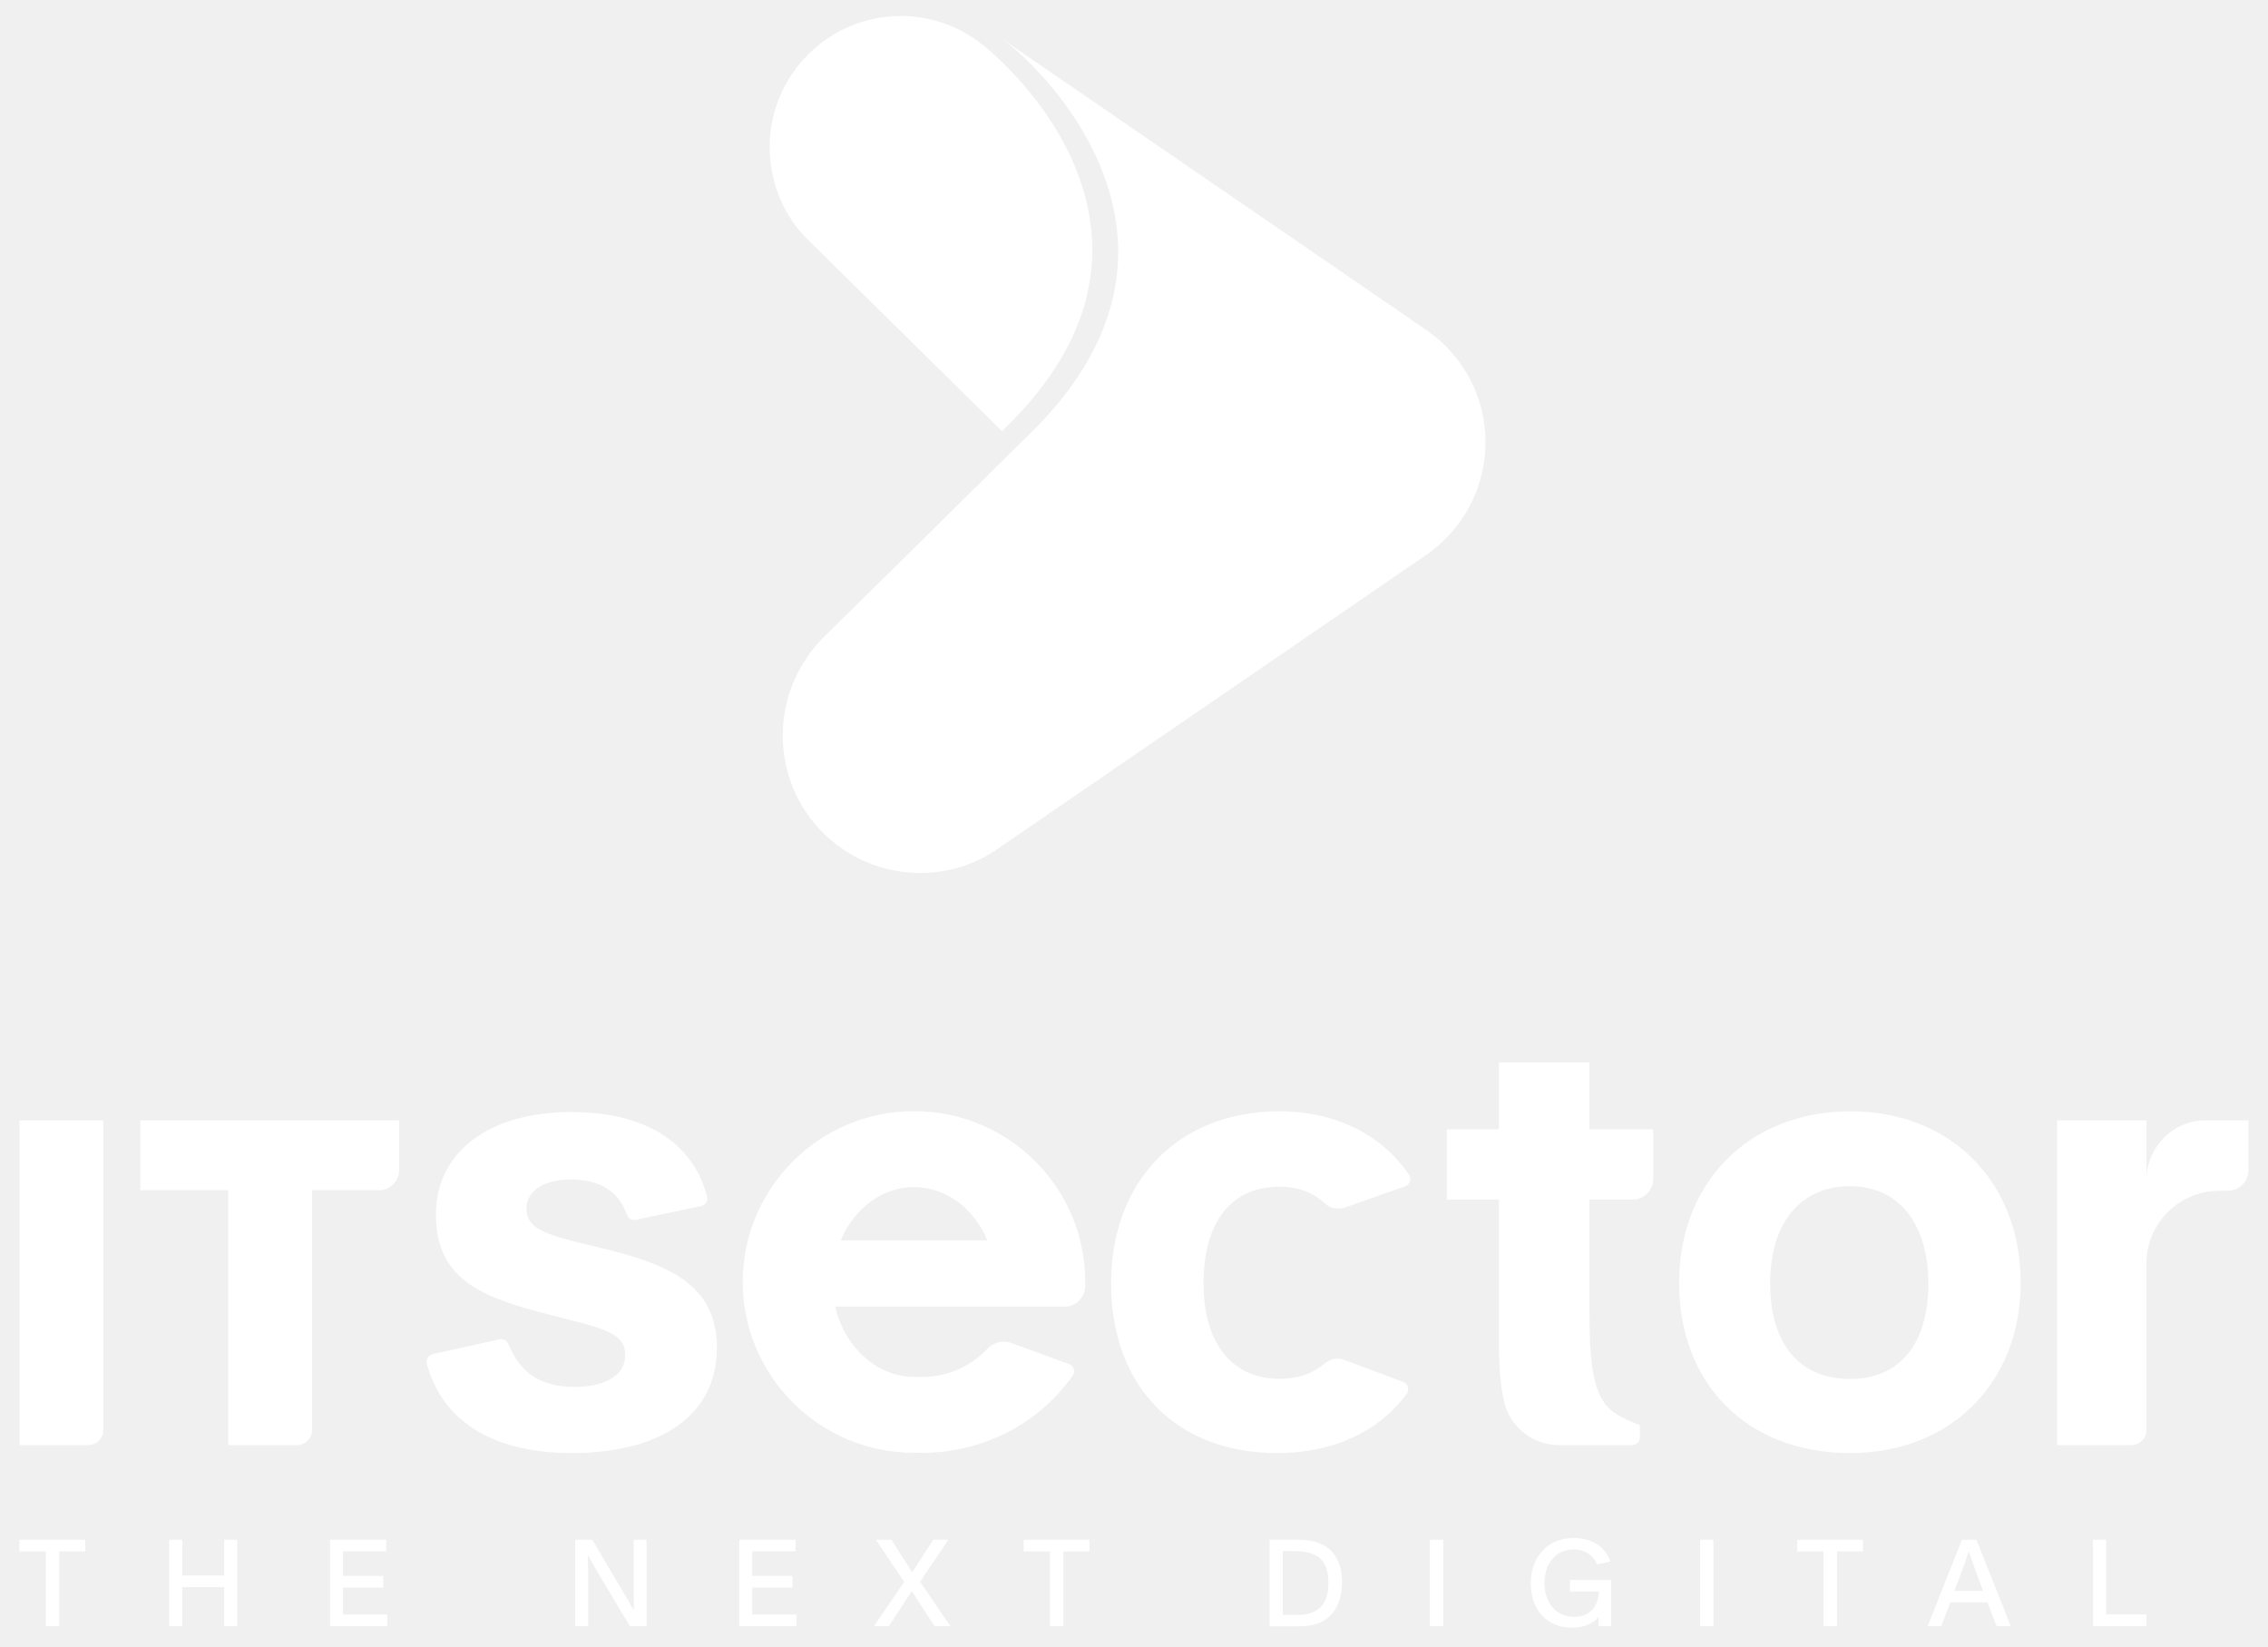
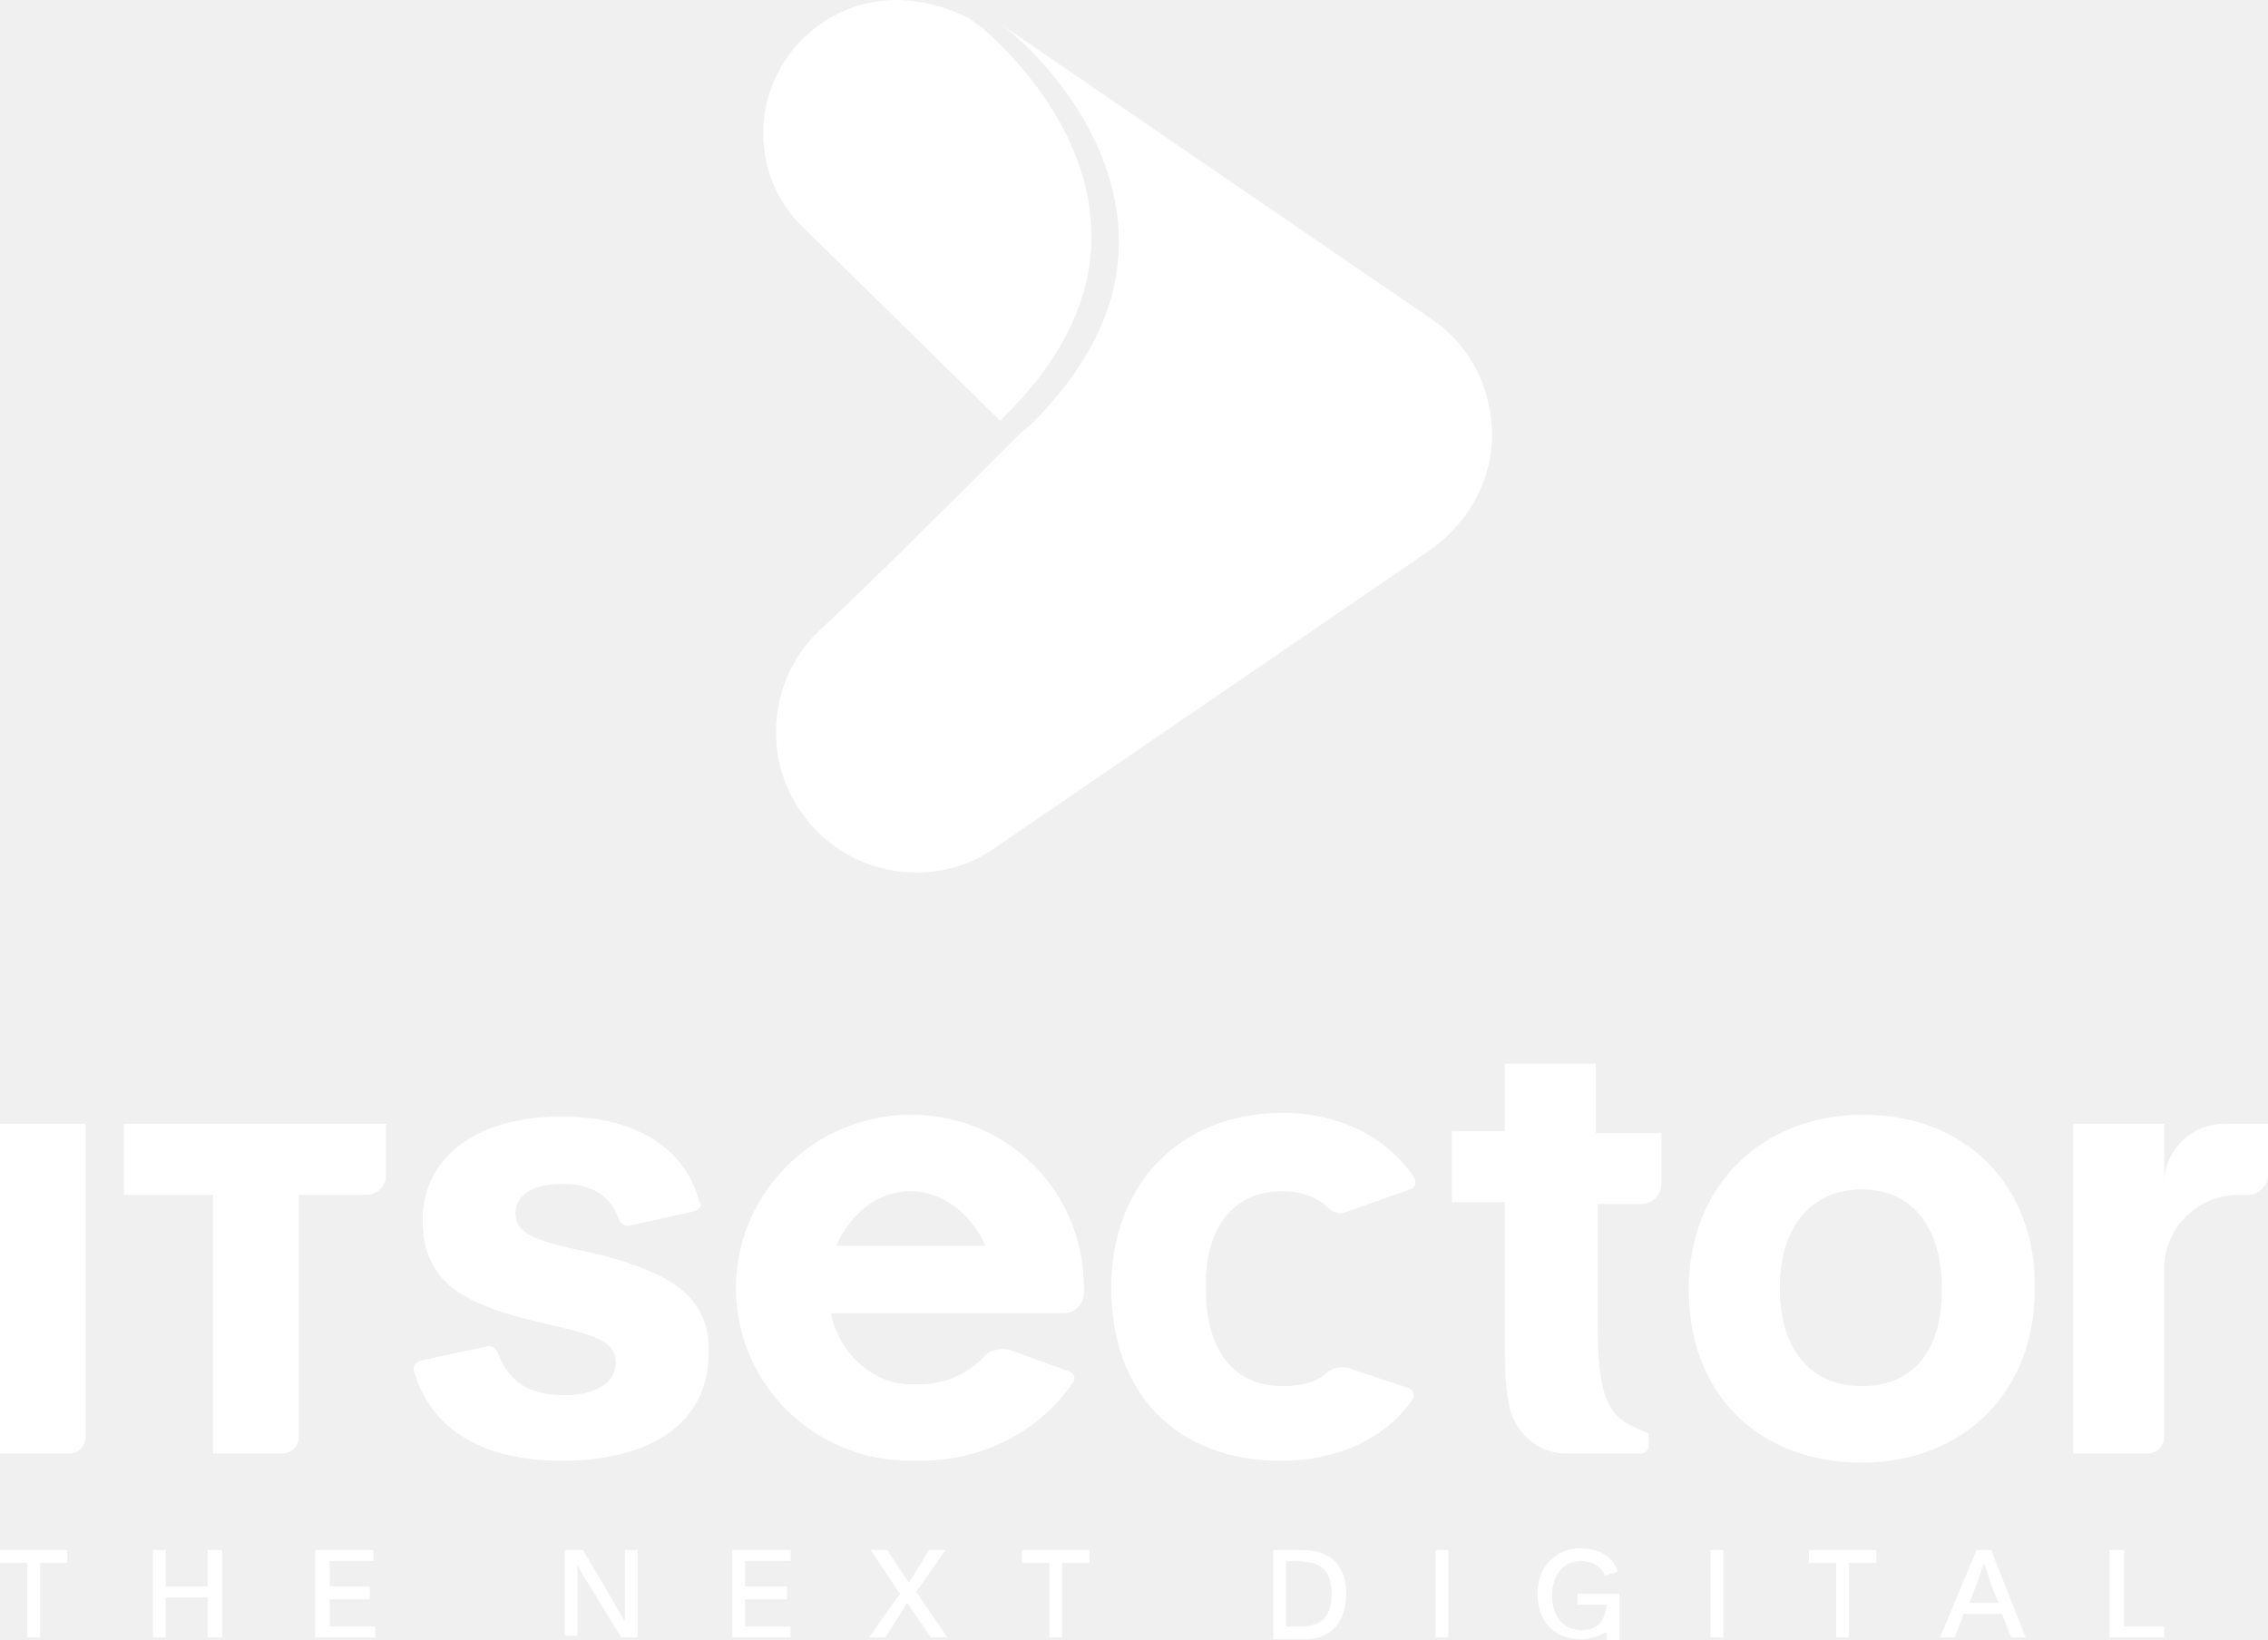
- <svg xmlns="http://www.w3.org/2000/svg" xmlns:xlink="http://www.w3.org/1999/xlink" version="1.1" id="Layer_1" x="0px" y="0px" viewBox="0 0 176.89 128.41" style="enable-background:new 0 0 176.89 128.41;" xml:space="preserve">
+ <svg xmlns="http://www.w3.org/2000/svg" version="1.1" id="Layer_1" x="0px" y="0px" viewBox="0 0 124.5 90" style="enable-background:new 0 0 124.5 90;" xml:space="preserve">
  <style type="text/css">
- 	.st0{fill:#FFFFFF;}
- 	.st1{display:none;opacity:0.4;}
- 	.st2{display:inline;}
- 	.st3{clip-path:url(#SVGID_2_);}
- 	.st4{filter:url(#Adobe_OpacityMaskFilter);}
- 	.st5{clip-path:url(#SVGID_4_);fill:url(#SVGID_6_);}
- 	.st6{clip-path:url(#SVGID_4_);mask:url(#SVGID_5_);fill:url(#SVGID_7_);}
- 	.st7{display:none;opacity:0.5;}
- 	.st8{clip-path:url(#SVGID_9_);}
- 	.st9{filter:url(#Adobe_OpacityMaskFilter_1_);}
- 	.st10{clip-path:url(#SVGID_11_);fill:url(#SVGID_13_);}
- 	.st11{clip-path:url(#SVGID_11_);mask:url(#SVGID_12_);fill:url(#SVGID_14_);}
- 	.st12{display:none;opacity:0.45;}
- 	.st13{clip-path:url(#SVGID_16_);}
- 	.st14{filter:url(#Adobe_OpacityMaskFilter_2_);}
- 	.st15{clip-path:url(#SVGID_18_);fill:url(#SVGID_20_);}
- 	.st16{clip-path:url(#SVGID_18_);mask:url(#SVGID_19_);fill:url(#SVGID_21_);}
- 	.st17{clip-path:url(#SVGID_23_);}
- 	.st18{filter:url(#Adobe_OpacityMaskFilter_3_);}
- 	.st19{clip-path:url(#SVGID_25_);fill:url(#SVGID_27_);}
- 	.st20{clip-path:url(#SVGID_25_);mask:url(#SVGID_26_);fill:url(#SVGID_28_);}
- 	.st21{clip-path:url(#SVGID_30_);}
- 	.st22{filter:url(#Adobe_OpacityMaskFilter_4_);}
- 	.st23{clip-path:url(#SVGID_32_);fill:url(#SVGID_34_);}
- 	.st24{clip-path:url(#SVGID_32_);mask:url(#SVGID_33_);fill:url(#SVGID_35_);}
+ 	.st0{clip-path:url(#SVGID_2_);fill:#231F20;}
+ 	.st1{clip-path:url(#SVGID_2_);fill:none;stroke:#FFFFFF;stroke-miterlimit:10;}
+ 	.st2{clip-path:url(#SVGID_2_);}
+ 	.st3{clip-path:url(#SVGID_4_);fill:none;stroke:#FFFFFF;stroke-miterlimit:10;}
+ 	.st4{clip-path:url(#SVGID_6_);fill:none;stroke:#FFFFFF;stroke-miterlimit:10;}
+ 	.st5{clip-path:url(#SVGID_6_);fill:#FEEDE8;}
+ 	.st6{clip-path:url(#SVGID_6_);fill:#0D0D0D;}
+ 	.st7{clip-path:url(#SVGID_8_);}
+ 	.st8{fill:#231F20;}
+ 	.st9{fill:#0D0D0D;}
+ 	.st10{fill:none;stroke:#FEEDE8;stroke-width:1.099;stroke-miterlimit:10;}
+ 	.st11{fill:#FFFFFF;}
+ 	.st12{fill:none;stroke:#FFFFFF;stroke-width:0.193;stroke-miterlimit:10;}
+ 	.st13{clip-path:url(#SVGID_14_);}
+ 	.st14{fill-rule:evenodd;clip-rule:evenodd;fill:#FFFFFF;}
</style>
  <g>
-     <path class="st0" d="M47.61,97.49l-2.51-0.61c-2.99-0.75-4.04-1.26-4.04-2.67c0-1.34,1.38-2.24,3.42-2.24   c2.33,0,3.77,0.9,4.42,2.76c0.1,0.28,0.4,0.45,0.7,0.38l5.08-1.07c0.16-0.03,0.31-0.14,0.4-0.28c0.09-0.14,0.11-0.31,0.07-0.47   c-1.13-4.25-4.88-6.58-10.57-6.58C38.15,86.7,34,89.83,34,94.68c0,2.24,0.67,3.84,2.11,5.06c1.47,1.24,3.69,1.95,5.67,2.49   l2.94,0.76c2.99,0.75,4.04,1.26,4.04,2.67c0,1.83-2.01,2.48-3.9,2.48c-2.65,0-4.26-1.03-5.21-3.34c-0.11-0.28-0.41-0.43-0.7-0.37   l-5.2,1.16c-0.16,0.04-0.31,0.14-0.39,0.28c-0.09,0.14-0.11,0.31-0.07,0.46c1.19,4.49,5.2,6.97,11.28,6.97   c7.1,0,11.34-3.05,11.34-8.17C55.92,100.52,52.74,98.79,47.61,97.49" />
-     <path class="st0" d="M99.8,92.53c1.6,0,2.73,0.55,3.53,1.3c0.42,0.4,1.04,0.51,1.58,0.32l4.69-1.65c0.37-0.13,0.51-0.58,0.29-0.91   c-2.11-3.11-5.75-4.94-10.09-4.94c-7.86,0-13.14,5.39-13.14,13.42c0,8.04,5.08,13.23,12.95,13.23c4.36,0,7.94-1.68,10.1-4.61   c0.24-0.32,0.12-0.78-0.26-0.93l-4.62-1.73c-0.53-0.2-1.11-0.06-1.54,0.31c-0.9,0.77-2.08,1.17-3.49,1.17   c-3.72,0-5.93-2.78-5.93-7.44C93.87,95.28,96.03,92.53,99.8,92.53" />
-     <path class="st0" d="M123.97,82.84h-7.06v5.08c0,0.08-0.06,0.14-0.14,0.14h-3.93v5.47h4.07v11.08c0,2.05,0.13,3.58,0.42,4.77   c0.49,1.95,2.26,3.3,4.27,3.3l5.7,0c0.33,0,0.6-0.27,0.6-0.6v-0.96c-2.69-1.07-3.93-1.57-3.93-8.5v-9.09h3.38   c0.87,0,1.59-0.71,1.59-1.59v-3.88h-4.97V82.84z" />
-     <path class="st0" d="M144.33,86.65c-7.87,0-13.37,5.5-13.37,13.37c0,7.94,5.35,13.28,13.32,13.28c7.85,0,13.32-5.46,13.32-13.28   C157.6,92.15,152.14,86.65,144.33,86.65 M150.4,100.07c0,4.73-2.23,7.45-6.12,7.45c-3.95,0-6.22-2.73-6.22-7.49   c0-4.65,2.38-7.54,6.22-7.54C148.06,92.48,150.4,95.39,150.4,100.07" />
-     <path class="st0" d="M1.52,112.68h5.35c0.66,0,1.19-0.53,1.19-1.19V87.36H1.52V112.68z" />
-     <path class="st0" d="M10.95,92.81h6.85v19.87h5.35c0.66,0,1.19-0.53,1.19-1.19V92.81h5.2c0.88,0,1.59-0.71,1.59-1.59v-3.86H10.95   V92.81z" />
-     <path class="st0" d="M175.37,87.36H172c-2.45,0-4.45,1.97-4.59,4.39v-4.39h-6.97v25.32h5.78c0.66,0,1.19-0.53,1.19-1.19V98.31   c0.12-3.04,2.62-5.46,5.68-5.46v-0.01h0.68c0.88,0,1.59-0.71,1.59-1.59V87.36z" />
-     <polygon class="st0" points="3.57,120.97 1.52,120.97 1.52,120.06 6.65,120.06 6.65,120.97 4.62,120.97 4.62,126.8 3.57,126.8  " />
-     <polygon class="st0" points="13.19,120.06 14.22,120.06 14.22,122.85 17.48,122.85 17.48,120.06 18.51,120.06 18.51,126.8    17.48,126.8 17.48,123.75 14.22,123.75 14.22,126.8 13.19,126.8  " />
-     <polygon class="st0" points="25.74,120.06 30.13,120.06 30.13,120.96 26.75,120.96 26.75,122.88 29.89,122.88 29.89,123.79    26.75,123.79 26.75,125.89 30.21,125.89 30.21,126.8 25.74,126.8  " />
-     <path class="st0" d="M44.87,120.06h1.32l2.27,3.82c0.33,0.55,0.69,1.19,0.96,1.67h0.02c-0.01-0.52-0.02-1-0.02-1.7v-3.79h1.01v6.74   h-1.3l-2.33-3.89c-0.37-0.62-0.67-1.15-0.94-1.63h-0.01c0,0.41,0.03,1.06,0.03,1.55v3.96h-1.01V120.06z" />
-     <polygon class="st0" points="57.66,120.06 62.05,120.06 62.05,120.96 58.67,120.96 58.67,122.88 61.81,122.88 61.81,123.79    58.67,123.79 58.67,125.89 62.12,125.89 62.12,126.8 57.66,126.8  " />
-     <polygon class="st0" points="70.52,123.34 68.31,120.06 69.52,120.06 71.15,122.59 72.79,120.06 73.97,120.06 71.76,123.33    74.13,126.8 72.89,126.8 71.11,124.07 69.33,126.8 68.16,126.8  " />
-     <polygon class="st0" points="81.89,120.97 79.84,120.97 79.84,120.06 84.97,120.06 84.97,120.97 82.94,120.97 82.94,126.8    81.89,126.8  " />
-     <path class="st0" d="M99.02,120.06h2.32c2.26,0,3.33,1.27,3.33,3.32c0,1.92-0.94,3.43-3.28,3.43h-2.37V120.06z M101.22,125.92   c1.48,0,2.39-0.74,2.39-2.47c0-0.99-0.25-1.71-0.88-2.11c-0.53-0.32-1.15-0.4-2.15-0.4h-0.53v4.98H101.22z" />
-     <rect x="111.52" y="120.06" class="st0" width="1.04" height="6.74" />
-     <path class="st0" d="M119.39,123.45c0-2.04,1.33-3.53,3.35-3.53c1.45,0,2.49,0.72,2.85,1.84l-1.02,0.22   c-0.29-0.69-0.93-1.16-1.82-1.16c-1.43,0-2.29,1.1-2.29,2.62c0,1.53,0.9,2.63,2.3,2.63c1.23,0,1.88-0.76,1.95-1.98h-2.26v-0.9h3.21   v3.6h-0.99v-0.2c0-0.19,0.01-0.39,0.01-0.5h-0.02c-0.27,0.4-1.06,0.83-2.02,0.83C120.64,126.93,119.39,125.51,119.39,123.45" />
-     <rect x="132.6" y="120.06" class="st0" width="1.04" height="6.74" />
-     <polygon class="st0" points="142.22,120.97 140.17,120.97 140.17,120.06 145.3,120.06 145.3,120.97 143.27,120.97 143.27,126.8    142.22,126.8  " />
-     <path class="st0" d="M153.02,120.06h1.13l2.68,6.74h-1.11l-0.71-1.86h-2.89l-0.72,1.86h-1.06L153.02,120.06z M154.67,124.05   l-0.54-1.45c-0.21-0.58-0.43-1.19-0.57-1.61h-0.02c-0.14,0.43-0.34,1.03-0.57,1.63l-0.54,1.43H154.67z" />
-     <polygon class="st0" points="163.24,120.06 164.27,120.06 164.27,125.88 167.41,125.88 167.41,126.8 163.24,126.8  " />
-     <path class="st0" d="M71.29,86.64c-7.37,0-13.36,5.98-13.36,13.32s5.99,13.32,13.36,13.32h0.63c4.43,0,8.92-2.01,11.75-6.03   c0.22-0.32,0.07-0.77-0.3-0.89l-4.56-1.67c-0.61-0.21-1.35,0-1.79,0.47c-1.32,1.4-3.14,2.2-5.03,2.2h-0.71   c-2.86,0-5.4-2.29-6.14-5.48h17.9c0.86,0,1.57-0.69,1.59-1.55c0-0.13,0.01-0.25,0.01-0.38C84.65,92.61,78.66,86.64,71.29,86.64    M77.01,96.72H65.57c1.06-2.54,3.28-4.16,5.72-4.16C73.74,92.56,75.95,94.18,77.01,96.72" />
-   </g>
-   <path class="st0" d="M62.67,18.35l15.48,15.27c0.14-0.13,0.27-0.27,0.41-0.41l0,0c4.64-4.56,6.86-9.44,6.61-14.5  c-0.41-8.11-6.98-13.94-8.29-15.02l-0.53-0.42c-0.04-0.03-0.61-0.42-0.61-0.42c-1.62-1.04-3.53-1.6-5.49-1.6  c-5.63,0-10.22,4.58-10.22,10.22C60.03,14.04,60.97,16.48,62.67,18.35z" />
-   <path class="st0" d="M111.43,25.86L78.17,3.04l0.55,0.42c3.02,2.5,8.1,8.24,8.47,15.38c0.23,4.54-1.45,9.64-6.76,14.88  c-0.25,0.24-0.49,0.48-0.77,0.75c-4.2,4.15-11.5,11.38-15.31,15.1c-2.03,1.99-3.3,4.73-3.3,7.79c0,5.92,4.8,10.71,10.72,10.71  c2.13,0,4.11-0.62,5.77-1.7l33.61-23.04c2.84-1.92,4.71-5.16,4.71-8.86C115.86,30.95,114.12,27.79,111.43,25.86" />
-   <g class="st1">
-     <g class="st2">
-       <defs>
-         <rect id="SVGID_1_" x="61.03" y="0.9" width="19.55" height="33.59" />
-       </defs>
-       <clipPath id="SVGID_2_">
-         <use xlink:href="#SVGID_1_" style="overflow:visible;" />
-       </clipPath>
-       <g class="st3">
-         <defs>
-           <path id="SVGID_3_" d="M65.72,18.83c-1.74-1.91-2.81-4.43-2.81-7.22c0-5.65,4.42-10.25,9.97-10.66      C72.5,0.92,72.12,0.9,71.75,0.9c-5.92,0-10.72,4.8-10.72,10.72c0,2.78,1.03,5.31,2.77,7.22c0,0,0.02,0.02,15.86,15.65      c0,0,0.86-0.88,0.92-0.94C65.72,18.84,65.72,18.83,65.72,18.83" />
-         </defs>
-         <clipPath id="SVGID_4_">
-           <use xlink:href="#SVGID_3_" style="overflow:visible;" />
-         </clipPath>
-         <defs>
-           <filter id="Adobe_OpacityMaskFilter" filterUnits="userSpaceOnUse" x="55.88" y="-2.1" width="29.84" height="39.58">
-             <feColorMatrix type="matrix" values="1 0 0 0 0  0 1 0 0 0  0 0 1 0 0  0 0 0 1 0" />
-           </filter>
-         </defs>
-         <mask maskUnits="userSpaceOnUse" x="55.88" y="-2.1" width="29.84" height="39.58" id="SVGID_5_">
-           <g class="st4">
-             <linearGradient id="SVGID_6_" gradientUnits="userSpaceOnUse" x1="-53.288" y1="210.969" x2="-52.288" y2="210.969" gradientTransform="matrix(-3.4158 21.7475 21.7475 3.4158 -4697.044 441.8392)">
-               <stop offset="0" style="stop-color:#000000" />
-               <stop offset="0.5" style="stop-color:#FFFFFF" />
-               <stop offset="1" style="stop-color:#000000" />
-             </linearGradient>
-             <polygon class="st5" points="85.73,1.71 80.11,37.48 55.88,33.68 61.5,-2.1      " />
-           </g>
-         </mask>
-         <linearGradient id="SVGID_7_" gradientUnits="userSpaceOnUse" x1="-53.288" y1="210.969" x2="-52.288" y2="210.969" gradientTransform="matrix(-3.4158 21.7475 21.7475 3.4158 -4697.044 441.8392)">
-           <stop offset="0" style="stop-color:#FFFFFF" />
-           <stop offset="0.5" style="stop-color:#FFFFFF" />
-           <stop offset="1" style="stop-color:#FFFFFF" />
-         </linearGradient>
-         <polygon class="st6" points="85.73,1.71 80.11,37.48 55.88,33.68 61.5,-2.1    " />
-       </g>
-     </g>
-   </g>
-   <g class="st7">
-     <g class="st2">
-       <defs>
-         <rect id="SVGID_8_" x="71.76" y="30.46" width="44.09" height="37.63" />
-       </defs>
-       <clipPath id="SVGID_9_">
-         <use xlink:href="#SVGID_8_" style="overflow:visible;" />
-       </clipPath>
-       <g class="st8">
-         <defs>
-           <path id="SVGID_10_" d="M115.86,34.5c0-1.43-0.28-2.79-0.79-4.03c1.63,7-4.76,10.93-9.19,14.01      c-4.52,3.14-34.11,23.62-34.11,23.62c2.13,0,4.11-0.62,5.77-1.7l33.61-23.04C113.98,41.43,115.86,38.19,115.86,34.5" />
-         </defs>
-         <clipPath id="SVGID_11_">
-           <use xlink:href="#SVGID_10_" style="overflow:visible;" />
-         </clipPath>
-         <defs>
-           <filter id="Adobe_OpacityMaskFilter_1_" filterUnits="userSpaceOnUse" x="54.32" y="9.63" width="79.82" height="79.29">
-             <feColorMatrix type="matrix" values="1 0 0 0 0  0 1 0 0 0  0 0 1 0 0  0 0 0 1 0" />
-           </filter>
-         </defs>
-         <mask maskUnits="userSpaceOnUse" x="54.32" y="9.63" width="79.82" height="79.29" id="SVGID_12_">
-           <g class="st9">
-             <linearGradient id="SVGID_13_" gradientUnits="userSpaceOnUse" x1="-53.288" y1="211.01" x2="-52.288" y2="211.01" gradientTransform="matrix(36.5729 -24.6687 -24.6687 -36.5729 7231.034 6463.755)">
-               <stop offset="0" style="stop-color:#FFFFFF" />
-               <stop offset="0.139" style="stop-color:#FFFFFF" />
-               <stop offset="0.486" style="stop-color:#808080" />
-               <stop offset="1" style="stop-color:#000000" />
-             </linearGradient>
-             <polygon class="st10" points="54.32,42.23 102.65,9.63 134.14,56.32 85.82,88.92      " />
-           </g>
-         </mask>
-         <linearGradient id="SVGID_14_" gradientUnits="userSpaceOnUse" x1="-53.288" y1="211.01" x2="-52.288" y2="211.01" gradientTransform="matrix(36.5729 -24.6687 -24.6687 -36.5729 7231.035 6463.756)">
-           <stop offset="0" style="stop-color:#FFFFFF" />
-           <stop offset="0.139" style="stop-color:#FFFFFF" />
-           <stop offset="0.486" style="stop-color:#2E2C2D" />
-           <stop offset="1" style="stop-color:#FFFFFF" />
-         </linearGradient>
-         <polygon class="st11" points="54.32,42.23 102.65,9.63 134.14,56.32 85.82,88.92    " />
-       </g>
-     </g>
-   </g>
-   <g class="st12">
-     <g class="st2">
-       <defs>
-         <rect id="SVGID_15_" x="78.77" y="3.45" width="37.09" height="50.05" />
-       </defs>
-       <clipPath id="SVGID_16_">
-         <use xlink:href="#SVGID_15_" style="overflow:visible;" />
-       </clipPath>
-       <g class="st13">
-         <defs>
-           <path id="SVGID_17_" d="M111.43,25.86L78.77,3.45c0,0,24.08,16.26,31.51,25.39c7.43,9.13-6.09,19.27-13.94,24.65l14.8-10.15      c2.84-1.92,4.71-5.16,4.71-8.86C115.86,30.95,114.12,27.79,111.43,25.86" />
-         </defs>
-         <clipPath id="SVGID_18_">
-           <use xlink:href="#SVGID_17_" style="overflow:visible;" />
-         </clipPath>
-         <defs>
-           <filter id="Adobe_OpacityMaskFilter_2_" filterUnits="userSpaceOnUse" x="53.74" y="-16.01" width="88.98" height="88.98">
-             <feColorMatrix type="matrix" values="1 0 0 0 0  0 1 0 0 0  0 0 1 0 0  0 0 0 1 0" />
-           </filter>
-         </defs>
-         <mask maskUnits="userSpaceOnUse" x="53.74" y="-16.01" width="88.98" height="88.98" id="SVGID_19_">
-           <g class="st14">
-             <linearGradient id="SVGID_20_" gradientUnits="userSpaceOnUse" x1="-53.288" y1="211.141" x2="-52.288" y2="211.141" gradientTransform="matrix(19.3823 19.3823 19.3823 -19.3823 -2975.39 5139.654)">
-               <stop offset="0" style="stop-color:#FFFFFF" />
-               <stop offset="0.12" style="stop-color:#FBFBFB" />
-               <stop offset="0.245" style="stop-color:#EEEEEE" />
-               <stop offset="0.372" style="stop-color:#DADADA" />
-               <stop offset="0.501" style="stop-color:#BCBCBC" />
-               <stop offset="0.63" style="stop-color:#979797" />
-               <stop offset="0.761" style="stop-color:#696969" />
-               <stop offset="0.889" style="stop-color:#343434" />
-               <stop offset="1" style="stop-color:#000000" />
-               <stop offset="1" style="stop-color:#000000" />
-             </linearGradient>
-             <polygon class="st15" points="98.24,-16.01 142.73,28.48 98.24,72.97 53.74,28.48      " />
-           </g>
-         </mask>
-         <linearGradient id="SVGID_21_" gradientUnits="userSpaceOnUse" x1="-53.288" y1="211.141" x2="-52.288" y2="211.141" gradientTransform="matrix(19.3823 19.3823 19.3823 -19.3823 -2975.39 5139.654)">
-           <stop offset="0" style="stop-color:#FFFFFF" />
-           <stop offset="1" style="stop-color:#FFFFFF" />
-           <stop offset="1" style="stop-color:#FFFFFF" />
-         </linearGradient>
-         <polygon class="st16" points="98.24,-16.01 142.73,28.48 98.24,72.97 53.74,28.48    " />
-       </g>
-     </g>
-   </g>
-   <g class="st1">
-     <g class="st2">
-       <defs>
-         <rect id="SVGID_22_" x="61.05" y="3.04" width="29.92" height="54.76" />
-       </defs>
-       <clipPath id="SVGID_23_">
-         <use xlink:href="#SVGID_22_" style="overflow:visible;" />
-       </clipPath>
-       <g class="st17">
-         <defs>
-           <path id="SVGID_24_" d="M61.06,57.8c0.63-1.59,14.58-12.27,22.6-20.06c5.77-5.6,7.53-11.14,7.28-16.04      C90.55,14,82.64,6.53,79.32,3.91c-0.28-0.22-1.15-0.87-1.15-0.87l0.55,0.43c3.02,2.5,8.1,8.24,8.47,15.38      c0.23,4.54-1.43,9.66-6.76,14.88c-0.25,0.25-0.52,0.5-0.76,0.75L64.32,49.62c-1.97,1.9-3.27,4.69-3.27,7.76      C61.05,57.52,61.05,57.66,61.06,57.8" />
-         </defs>
-         <clipPath id="SVGID_25_">
-           <use xlink:href="#SVGID_24_" style="overflow:visible;" />
-         </clipPath>
-         <defs>
-           <filter id="Adobe_OpacityMaskFilter_3_" filterUnits="userSpaceOnUse" x="43.45" y="-6.65" width="65.34" height="74.14">
-             <feColorMatrix type="matrix" values="1 0 0 0 0  0 1 0 0 0  0 0 1 0 0  0 0 0 1 0" />
-           </filter>
-         </defs>
-         <mask maskUnits="userSpaceOnUse" x="43.45" y="-6.65" width="65.34" height="74.14" id="SVGID_26_">
-           <g class="st18">
-             <linearGradient id="SVGID_27_" gradientUnits="userSpaceOnUse" x1="-53.288" y1="211.058" x2="-52.288" y2="211.058" gradientTransform="matrix(14.5203 -39.8942 -39.8942 -14.5203 9263.153 987.551)">
-               <stop offset="0" style="stop-color:#000000" />
-               <stop offset="0.5" style="stop-color:#FFFFFF" />
-               <stop offset="1" style="stop-color:#000000" />
-             </linearGradient>
-             <polygon class="st19" points="43.45,51.4 64.57,-6.65 108.79,9.45 87.66,67.49      " />
-           </g>
-         </mask>
-         <linearGradient id="SVGID_28_" gradientUnits="userSpaceOnUse" x1="-53.288" y1="211.058" x2="-52.288" y2="211.058" gradientTransform="matrix(14.5203 -39.8942 -39.8942 -14.5203 9263.153 987.551)">
-           <stop offset="0" style="stop-color:#FFFFFF" />
-           <stop offset="0.5" style="stop-color:#FFFFFF" />
-           <stop offset="1" style="stop-color:#FFFFFF" />
-         </linearGradient>
-         <polygon class="st20" points="43.45,51.4 64.57,-6.65 108.79,9.45 87.66,67.49    " />
-       </g>
-     </g>
-   </g>
-   <g class="st7">
-     <g class="st2">
-       <defs>
-         <rect id="SVGID_29_" x="61.05" y="45.2" width="17.23" height="22.89" />
-       </defs>
-       <clipPath id="SVGID_30_">
-         <use xlink:href="#SVGID_29_" style="overflow:visible;" />
-       </clipPath>
-       <g class="st21">
-         <defs>
-           <path id="SVGID_31_" d="M65.9,57.79c-0.07-4.03,3.55-7.55,5.86-9.53l-2.95-3.07c-3.92,3.87-4.41,4.33-4.41,4.33      c-1.92,1.78-3.36,4.67-3.36,7.84c0,5.92,4.8,10.72,10.72,10.72c2.13,0,4.11-0.62,5.77-1.7l0.74-0.51l-1.13-1.52      C70.8,67.74,65.99,63.36,65.9,57.79" />
-         </defs>
-         <clipPath id="SVGID_32_">
-           <use xlink:href="#SVGID_31_" style="overflow:visible;" />
-         </clipPath>
-         <defs>
-           <filter id="Adobe_OpacityMaskFilter_4_" filterUnits="userSpaceOnUse" x="49.6" y="36.58" width="40.12" height="40.12">
-             <feColorMatrix type="matrix" values="1 0 0 0 0  0 1 0 0 0  0 0 1 0 0  0 0 0 1 0" />
-           </filter>
-         </defs>
-         <mask maskUnits="userSpaceOnUse" x="49.6" y="36.58" width="40.12" height="40.12" id="SVGID_33_">
-           <g class="st22">
-             <linearGradient id="SVGID_34_" gradientUnits="userSpaceOnUse" x1="-53.288" y1="211.048" x2="-52.288" y2="211.048" gradientTransform="matrix(16.7419 16.7419 16.7419 -16.7419 -2577.845 4475.811)">
-               <stop offset="0" style="stop-color:#FFFFFF" />
-               <stop offset="0.266" style="stop-color:#FFFFFF" />
-               <stop offset="0.486" style="stop-color:#808080" />
-               <stop offset="0.765" style="stop-color:#000000" />
-               <stop offset="1" style="stop-color:#000000" />
-             </linearGradient>
-             <polygon class="st23" points="69.66,36.58 89.72,56.65 69.66,76.71 49.6,56.65      " />
-           </g>
-         </mask>
-         <linearGradient id="SVGID_35_" gradientUnits="userSpaceOnUse" x1="-53.288" y1="211.048" x2="-52.288" y2="211.048" gradientTransform="matrix(16.7419 16.7419 16.7419 -16.7419 -2577.845 4475.811)">
-           <stop offset="0" style="stop-color:#FFFFFF" />
-           <stop offset="0.266" style="stop-color:#FFFFFF" />
-           <stop offset="0.486" style="stop-color:#2E2C2D" />
-           <stop offset="0.765" style="stop-color:#FFFFFF" />
-           <stop offset="1" style="stop-color:#FFFFFF" />
-         </linearGradient>
-         <polygon class="st24" points="69.66,36.58 89.72,56.65 69.66,76.71 49.6,56.65    " />
-       </g>
-     </g>
+     <path class="st11" d="M33,68.9l-1.8-0.4c-2.1-0.5-2.9-0.9-2.9-1.9c0-1,1-1.6,2.5-1.6c1.7,0,2.7,0.6,3.2,2c0.1,0.2,0.3,0.3,0.5,0.3   l3.6-0.8c0.1,0,0.2-0.1,0.3-0.2c0.1-0.1,0.1-0.2,0-0.3c-0.8-3-3.5-4.7-7.6-4.7c-4.6,0-7.6,2.2-7.6,5.7c0,1.6,0.5,2.7,1.5,3.6   c1.1,0.9,2.6,1.4,4.1,1.8l2.1,0.5c2.1,0.5,2.9,0.9,2.9,1.9c0,1.3-1.4,1.8-2.8,1.8c-1.9,0-3.1-0.7-3.7-2.4c-0.1-0.2-0.3-0.3-0.5-0.3   l-3.7,0.8c-0.1,0-0.2,0.1-0.3,0.2c-0.1,0.1-0.1,0.2-0.1,0.3c0.9,3.2,3.7,5,8.1,5c5.1,0,8.1-2.2,8.1-5.9C39,71.1,36.7,69.9,33,68.9" />
+     <path class="st11" d="M70.4,65.4c1.1,0,2,0.4,2.5,0.9c0.3,0.3,0.7,0.4,1.1,0.2l3.4-1.2c0.3-0.1,0.4-0.4,0.2-0.7   c-1.5-2.2-4.1-3.5-7.2-3.5c-5.6,0-9.4,3.9-9.4,9.6c0,5.8,3.6,9.5,9.3,9.5c3.1,0,5.7-1.2,7.2-3.3c0.2-0.2,0.1-0.6-0.2-0.7L74,75.1   c-0.4-0.1-0.8,0-1.1,0.2c-0.6,0.6-1.5,0.8-2.5,0.8c-2.7,0-4.2-2-4.2-5.3C66.1,67.4,67.7,65.4,70.4,65.4" />
+     <path class="st11" d="M87.7,58.4h-5.1v3.6c0,0.1,0,0.1-0.1,0.1h-2.8v3.9h2.9V74c0,1.5,0.1,2.6,0.3,3.4c0.4,1.4,1.6,2.4,3.1,2.4h4.1   c0.2,0,0.4-0.2,0.4-0.4v-0.7c-1.9-0.8-2.8-1.1-2.8-6.1v-6.5h2.4c0.6,0,1.1-0.5,1.1-1.1v-2.8h-3.6V58.4z" />
+     <path class="st11" d="M102.3,61.2c-5.6,0-9.6,3.9-9.6,9.6c0,5.7,3.8,9.5,9.5,9.5c5.6,0,9.5-3.9,9.5-9.5   C111.8,65.1,107.9,61.2,102.3,61.2 M106.6,70.8c0,3.4-1.6,5.3-4.4,5.3c-2.8,0-4.5-2-4.5-5.4c0-3.3,1.7-5.4,4.5-5.4   C105,65.3,106.6,67.4,106.6,70.8" />
+     <path class="st11" d="M0,79.8h3.8c0.5,0,0.9-0.4,0.9-0.9V61.7H0V79.8z" />
+     <path class="st11" d="M6.8,65.6h4.9v14.2h3.8c0.5,0,0.9-0.4,0.9-0.9V65.6h3.7c0.6,0,1.1-0.5,1.1-1.1v-2.8H6.8V65.6z" />
+     <path class="st11" d="M124.5,61.7h-2.4c-1.8,0-3.2,1.4-3.3,3.1v-3.1h-5v18.1h4.1c0.5,0,0.9-0.4,0.9-0.9v-9.4   c0.1-2.2,1.9-3.9,4.1-3.9v0h0.5c0.6,0,1.1-0.5,1.1-1.1L124.5,61.7L124.5,61.7z" />
+     <polygon class="st11" points="1.5,85.8 0,85.8 0,85.1 3.7,85.1 3.7,85.8 2.2,85.8 2.2,89.9 1.5,89.9  " />
+     <polygon class="st11" points="8.4,85.1 9.1,85.1 9.1,87.1 11.4,87.1 11.4,85.1 12.2,85.1 12.2,89.9 11.4,89.9 11.4,87.7 9.1,87.7    9.1,89.9 8.4,89.9  " />
+     <polygon class="st11" points="17.3,85.1 20.5,85.1 20.5,85.7 18.1,85.7 18.1,87.1 20.3,87.1 20.3,87.8 18.1,87.8 18.1,89.3    20.6,89.3 20.6,89.9 17.3,89.9  " />
+     <path class="st11" d="M31.1,85.1H32l1.6,2.7c0.2,0.4,0.5,0.9,0.7,1.2h0c0-0.4,0-0.7,0-1.2v-2.7H35v4.8h-0.9l-1.7-2.8   c-0.3-0.4-0.5-0.8-0.7-1.2h0c0,0.3,0,0.8,0,1.1v2.8h-0.7V85.1z" />
+     <polygon class="st11" points="40.2,85.1 43.4,85.1 43.4,85.7 40.9,85.7 40.9,87.1 43.2,87.1 43.2,87.8 40.9,87.8 40.9,89.3    43.4,89.3 43.4,89.9 40.2,89.9  " />
+     <polygon class="st11" points="49.4,87.5 47.8,85.1 48.7,85.1 49.9,86.9 51,85.1 51.9,85.1 50.3,87.4 52,89.9 51.1,89.9 49.8,88    48.6,89.9 47.7,89.9  " />
+     <polygon class="st11" points="57.6,85.8 56.1,85.8 56.1,85.1 59.8,85.1 59.8,85.8 58.3,85.8 58.3,89.9 57.6,89.9  " />
+     <path class="st11" d="M69.8,85.1h1.7c1.6,0,2.4,0.9,2.4,2.4c0,1.4-0.7,2.5-2.3,2.5h-1.7V85.1z M71.4,89.3c1.1,0,1.7-0.5,1.7-1.8   c0-0.7-0.2-1.2-0.6-1.5c-0.4-0.2-0.8-0.3-1.5-0.3h-0.4v3.6H71.4z" />
+     <rect x="78.8" y="85.1" class="st11" width="0.7" height="4.8" />
+     <path class="st11" d="M84.4,87.5c0-1.5,1-2.5,2.4-2.5c1,0,1.8,0.5,2,1.3l-0.7,0.2c-0.2-0.5-0.7-0.8-1.3-0.8c-1,0-1.6,0.8-1.6,1.9   c0,1.1,0.6,1.9,1.6,1.9c0.9,0,1.3-0.5,1.4-1.4h-1.6v-0.6h2.3v2.6h-0.7v-0.1c0-0.1,0-0.3,0-0.4h0C88,89.7,87.4,90,86.8,90   C85.3,90,84.4,89,84.4,87.5" />
+     <rect x="93.9" y="85.1" class="st11" width="0.7" height="4.8" />
+     <polygon class="st11" points="100.8,85.8 99.3,85.8 99.3,85.1 103,85.1 103,85.8 101.5,85.8 101.5,89.9 100.8,89.9  " />
+     <path class="st11" d="M108.5,85.1h0.8l1.9,4.8h-0.8l-0.5-1.3h-2.1l-0.5,1.3h-0.8L108.5,85.1z M109.7,88l-0.4-1   c-0.1-0.4-0.3-0.9-0.4-1.2h0c-0.1,0.3-0.2,0.7-0.4,1.2l-0.4,1H109.7z" />
+     <polygon class="st11" points="115.8,85.1 116.6,85.1 116.6,89.3 118.8,89.3 118.8,89.9 115.8,89.9  " />
+     <path class="st11" d="M50,61.2c-5.3,0-9.6,4.3-9.6,9.5c0,5.3,4.3,9.5,9.6,9.5h0.5c3.2,0,6.4-1.4,8.4-4.3c0.2-0.2,0-0.6-0.2-0.6   l-3.3-1.2c-0.4-0.1-1,0-1.3,0.3c-0.9,1-2.2,1.6-3.6,1.6H50c-2,0-3.9-1.6-4.4-3.9h12.8c0.6,0,1.1-0.5,1.1-1.1c0-0.1,0-0.2,0-0.3   C59.5,65.4,55.3,61.2,50,61.2 M54.1,68.4h-8.2c0.8-1.8,2.3-3,4.1-3C51.7,65.4,53.3,66.6,54.1,68.4" />
+     <path class="st11" d="M43.8,12.2l11.1,10.9c0.1-0.1,0.2-0.2,0.3-0.3c3.3-3.3,4.9-6.8,4.7-10.4c-0.3-5.8-5-10-5.9-10.8l-0.4-0.3   c0,0-0.4-0.3-0.4-0.3C52,0.4,50.6,0,49.2,0c-4,0-7.3,3.3-7.3,7.3C41.9,9.2,42.6,10.9,43.8,12.2" />
+     <path class="st11" d="M78.7,17.6L54.9,1.3l0.4,0.3c2.2,1.8,5.8,5.9,6.1,11c0.2,3.3-1,6.9-4.8,10.7c-0.2,0.2-0.4,0.3-0.6,0.5   c-3,3-8.2,8.2-11,10.8c-1.5,1.4-2.4,3.4-2.4,5.6c0,4.2,3.4,7.7,7.7,7.7c1.5,0,2.9-0.4,4.1-1.2l24.1-16.5c2-1.4,3.4-3.7,3.4-6.3   C81.9,21.3,80.7,19,78.7,17.6" />
  </g>
</svg>
